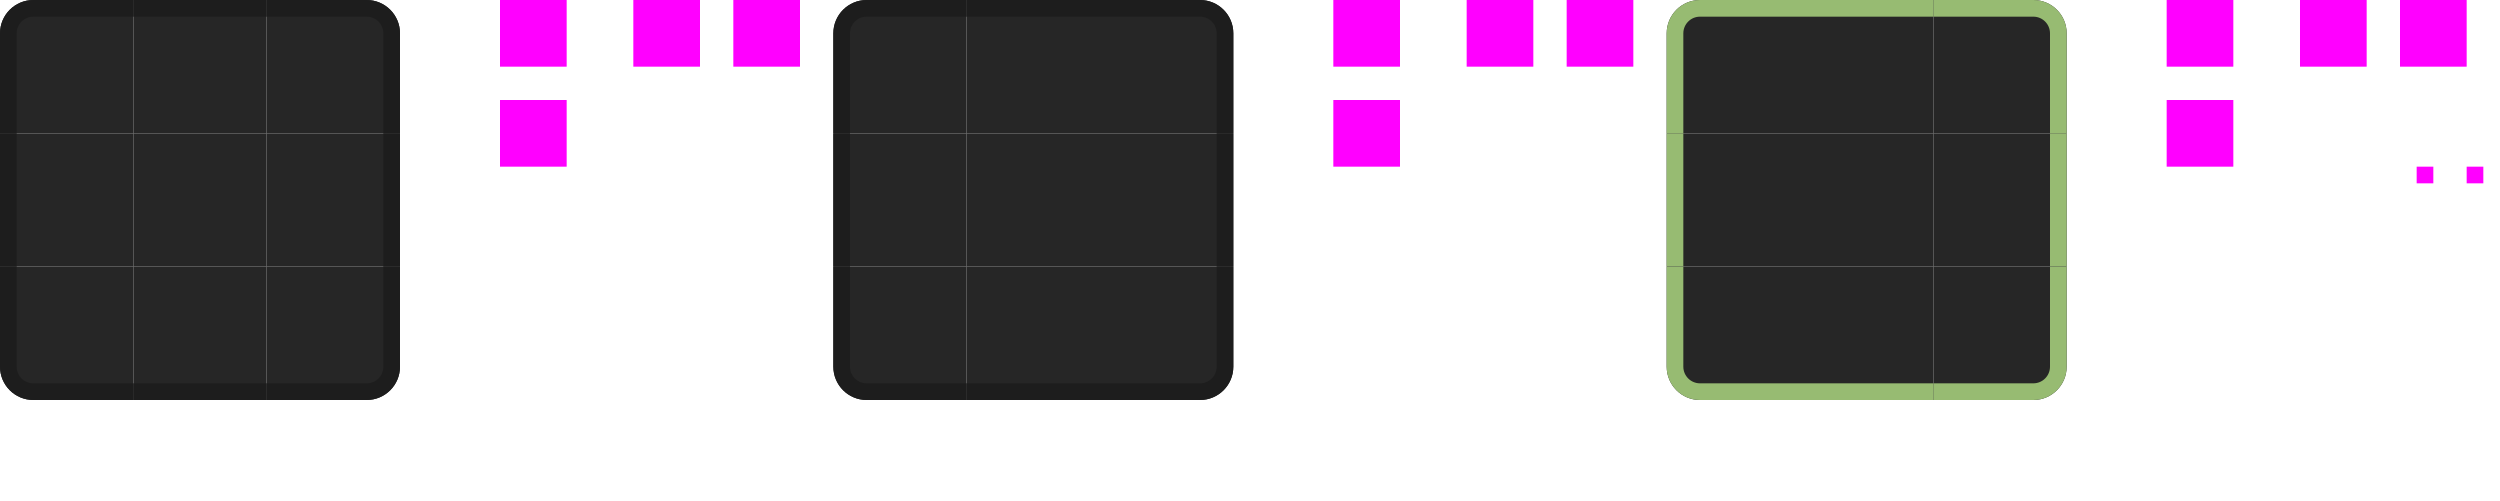
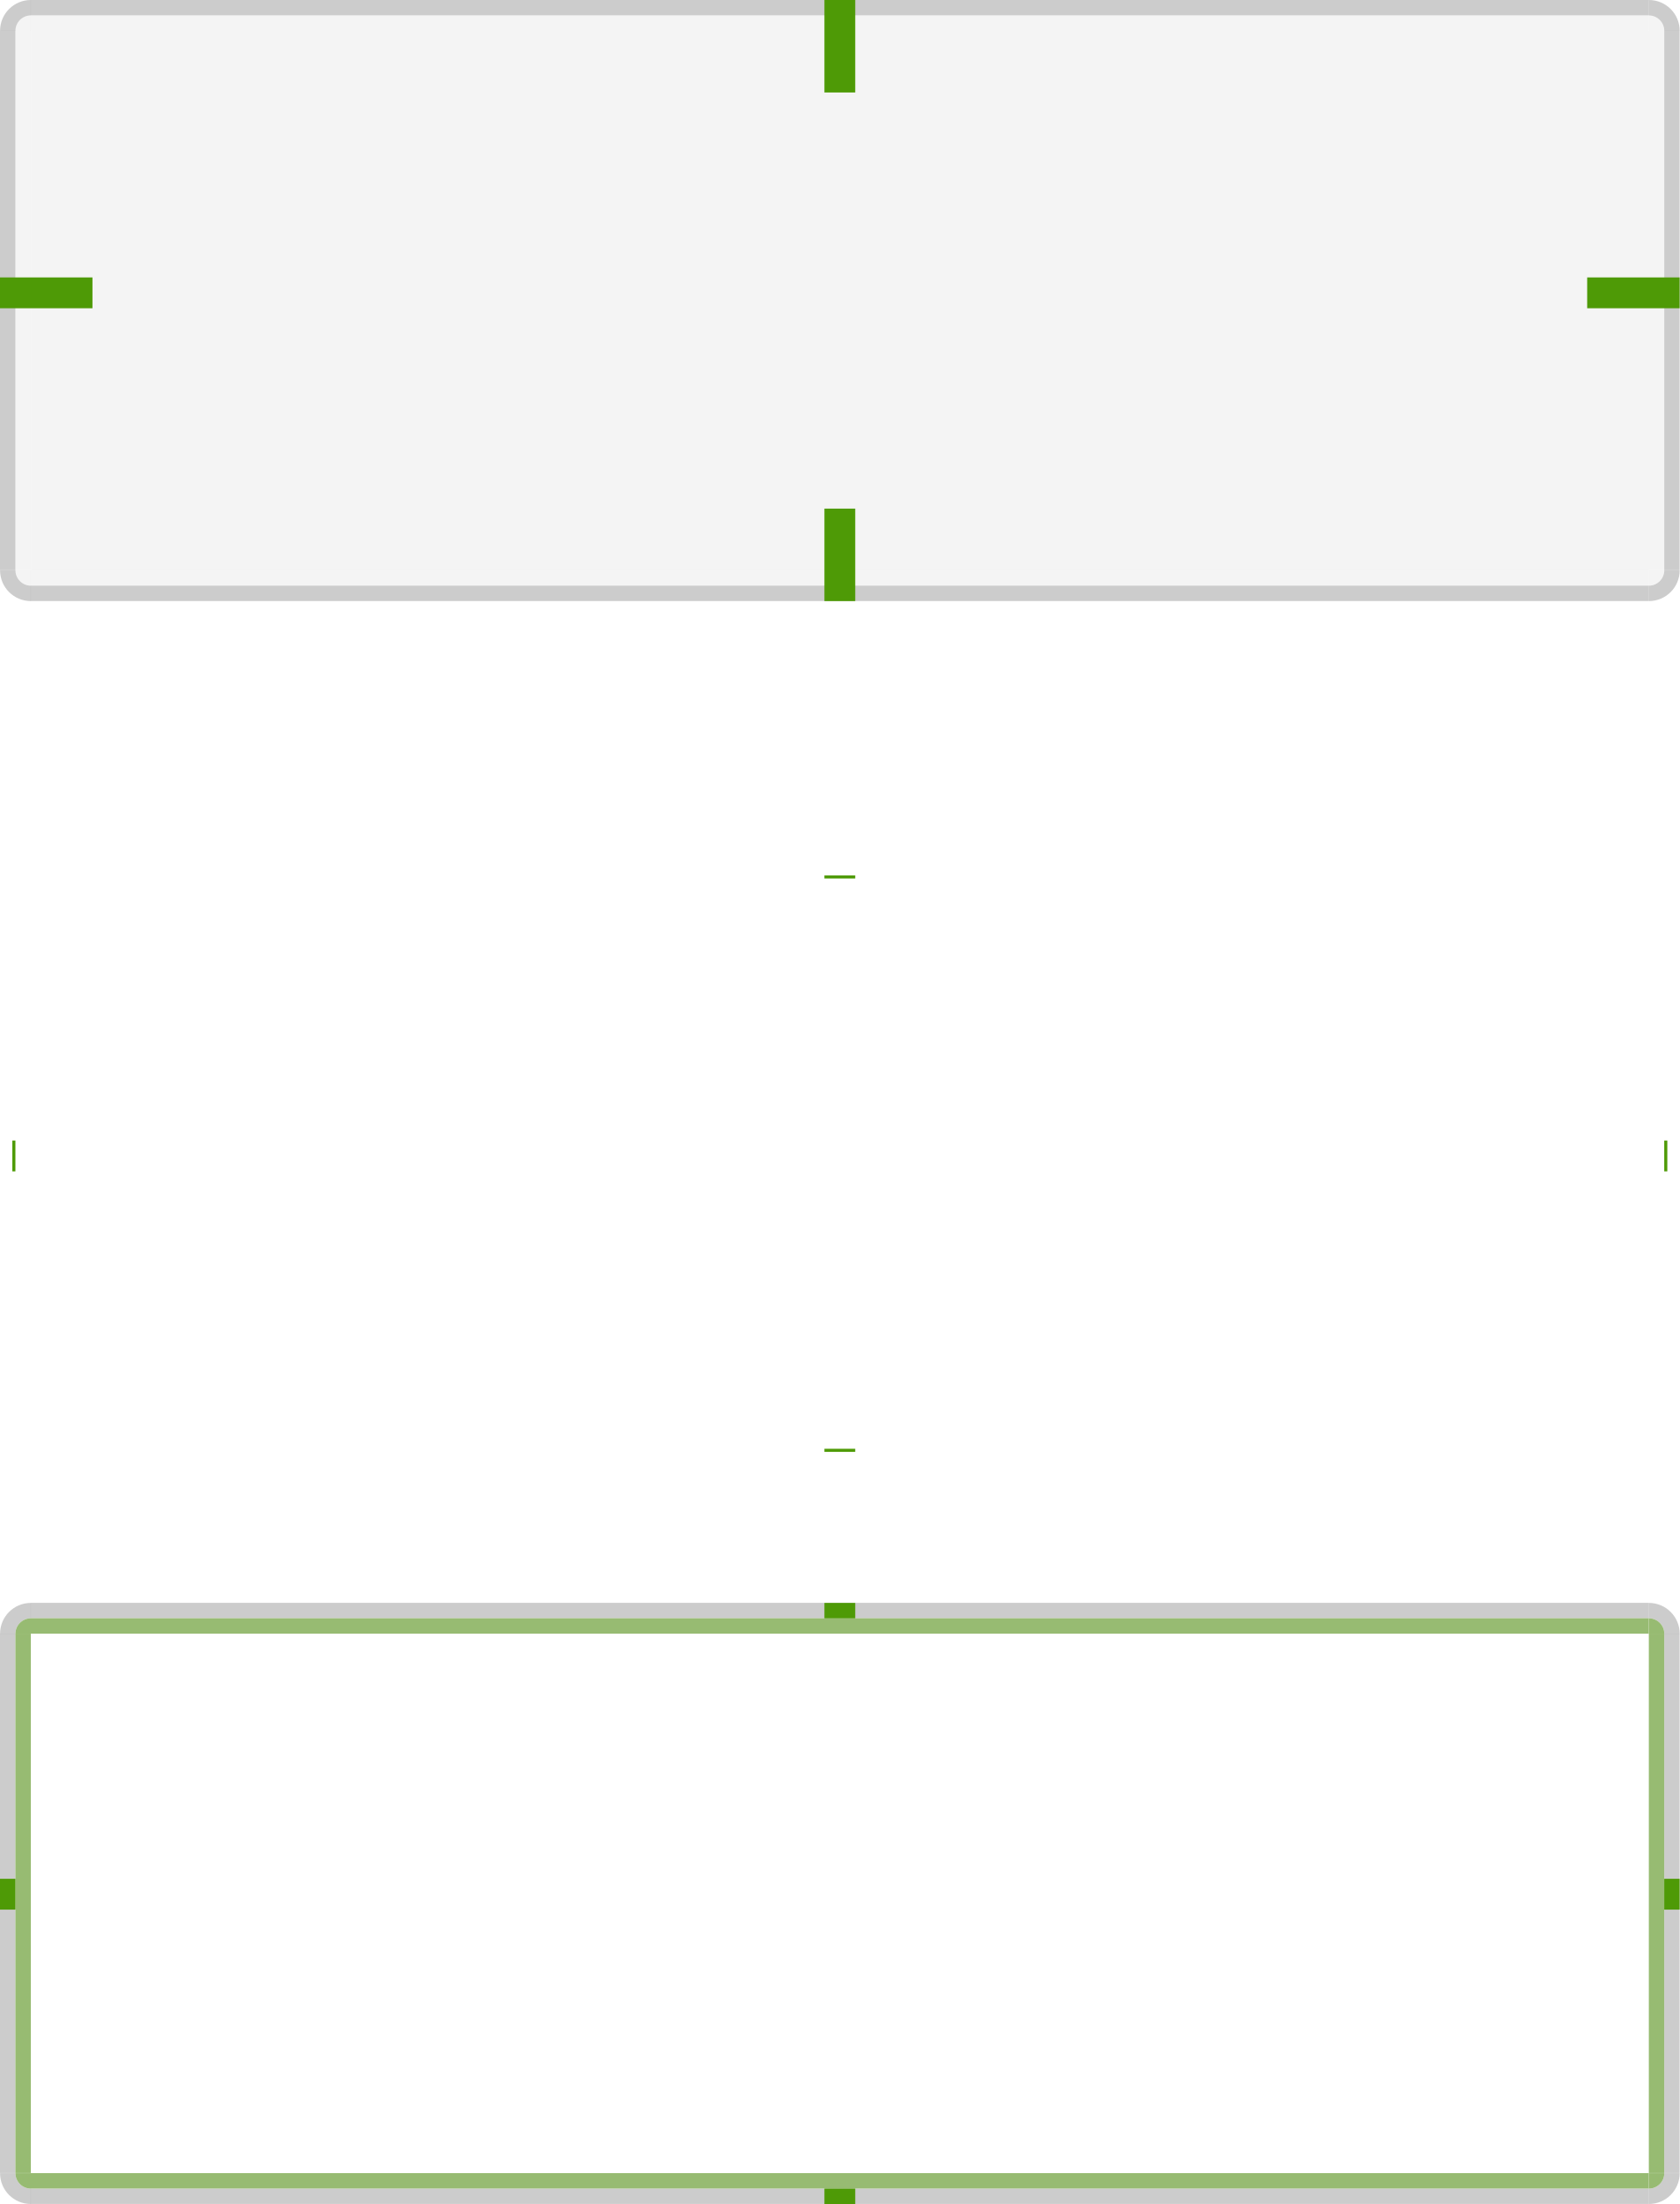
- <svg xmlns="http://www.w3.org/2000/svg" width="150" height="30" version="1.1">
-   <g id="base-topleft">
-     <path d="M 0,8 V 2 A 2,2 0 0 1 2,0 H 8 V 8 Z" fill="#262626" />
-     <path d="M 0.5,8 V 2 A 1.5,1.5 0 0 1 2,0.5 H 8" fill="none" stroke="#1d1d1d" stroke-width="1" />
+ <svg xmlns="http://www.w3.org/2000/svg" width="109" height="143" version="1">
+   <g id="base-topleft" transform="translate(721.81,-777.584)">
+     <path d="m -719.807,777.584 c -1.105,0 -2,0.895 -2,2 h 1 c 0,-0.552 0.448,-1 1,-1 z" style="opacity:0.2" />
+     <path transform="matrix(-0.5,0,0,-0.5,-639.8071,700.084)" d="m 162,-159 a 2,2 0 0 1 -2,2 v -2 z" style="opacity:0.17;fill:#bfbfbf" />
  </g>
-   <g id="base-top">
-     <rect x="8" y="0" width="8" height="8" fill="#262626" />
-     <path d="M 8,0.5 H 16" fill="none" stroke="#1d1d1d" stroke-width="1" />
+   <g id="base-bottomleft" transform="translate(721.81,-773.584)">
+     <path d="m -719.807,812.584 c -1.105,0 -2,-0.895 -2,-2 h 1 c 0,0.552 0.448,1 1,1 z" style="opacity:0.2" />
+     <path transform="matrix(-0.5,0,0,0.5,-639.8071,890.084)" d="m 162,-159 a 2,2 0 0 1 -2,2 v -2 z" style="opacity:0.17;fill:#bfbfbf" />
  </g>
-   <g id="base-topright">
-     <path d="M 16,0 h 6 A 2,2 0 0 1 24,2 V 8 H 16 Z" fill="#262626" />
-     <path d="M 16,0.5 h 6 A 1.5,1.5 0 0 1 23.5,2 V 8" fill="none" stroke="#1d1d1d" stroke-width="1" />
+   <g id="base-left" transform="matrix(1,0,0,1.666664,721.81,-1313.971)">
+     <rect width="1" height="21" x="-721.81" y="789.58" style="opacity:0.2" />
+     <rect width="1" height="21" x="-720.81" y="789.58" style="opacity:0.17;fill:#bfbfbf" />
  </g>
-   <g id="base-left">
-     <rect x="0" y="8" width="8" height="8" fill="#262626" />
-     <path d="M 0.5,8 V 16" fill="none" stroke="#1d1d1d" stroke-width="1" />
+   <g id="base-top" transform="matrix(1.909091,0,0,1,1376.18,-777.584)">
+     <rect width="55" height="1" x="-719.81" y="777.58" style="opacity:0.2" />
+     <rect width="55" height="1" x="-719.81" y="778.58" style="opacity:0.17;fill:#bfbfbf" />
  </g>
-   <g id="base-center">
-     <rect x="8" y="8" width="8" height="8" fill="#262626" />
+   <g id="base-bottom" transform="matrix(1.909091,0,0,1,1376.18,-773.584)">
+     <rect width="55" height="1" x="-719.81" y="811.58" style="opacity:0.2" />
+     <rect width="55" height="1" x="-719.81" y="810.58" style="opacity:0.17;fill:#bfbfbf" />
  </g>
-   <g id="base-right">
-     <rect x="16" y="8" width="8" height="8" fill="#262626" />
-     <path d="M 23.5,8 V 16" fill="none" stroke="#1d1d1d" stroke-width="1" />
+   <g id="base-topright" transform="translate(771.81,-777.584)">
+     <path transform="matrix(0.5,0,0,-0.5,-744.8071,700.084)" d="m 162,-159 a 2,2 0 0 1 -2,2 v -2 z" style="opacity:0.17;fill:#bfbfbf" />
+     <path d="m -664.807,777.584 c 1.105,0 2,0.895 2,2 h -1 c 0,-0.552 -0.448,-1 -1,-1 z" style="opacity:0.2" />
  </g>
-   <g id="base-bottomleft">
-     <path d="M 0,16 H 8 V 24 H 2 A 2,2 0 0 1 0,22 Z" fill="#262626" />
-     <path d="M 0.5,16 v 6 A 1.5,1.5 0 0 0 2,23.5 H 8" fill="none" stroke="#1d1d1d" stroke-width="1" />
+   <g id="base-bottomright" transform="translate(771.81,-773.584)">
+     <path d="m -664.807,812.584 c 1.105,0 2,-0.895 2,-2 h -1 c 0,0.552 -0.448,1 -1,1 z" style="opacity:0.2" />
+     <path transform="matrix(0.5,0,0,0.5,-744.8071,890.084)" d="m 162,-159 a 2,2 0 0 1 -2,2 v -2 z" style="opacity:0.17;fill:#bfbfbf" />
  </g>
-   <g id="base-bottom">
-     <rect x="8" y="16" width="8" height="8" fill="#262626" />
-     <path d="M 8,23.5 H 16" fill="none" stroke="#1d1d1d" stroke-width="1" />
+   <g id="base-right" transform="matrix(1,0,0,1.666664,771.81,-1313.971)">
+     <rect width="1" height="21" x="662.81" y="789.58" transform="scale(-1,1)" style="opacity:0.2" />
+     <rect width="1" height="21" x="-664.81" y="789.58" style="opacity:0.17;fill:#bfbfbf" />
  </g>
-   <g id="base-bottomright">
-     <path d="M 16,16 H 24 V 22 A 2,2 0 0 1 22,24 H 16 Z" fill="#262626" />
-     <path d="M 23.5,16 v 6 A 1.5,1.5 0 0 1 22,23.5 h -6" fill="none" stroke="#1d1d1d" stroke-width="1" />
+   <g id="base-center" transform="translate(-107.9972,49.99996)">
+     <rect width="105" height="35" x="110" y="-48" style="opacity:0.17;fill:#bfbfbf" />
  </g>
-   <rect id="base-hint-top-margin" x="30" y="0" width="4" height="4" fill="#ff00ff" />
-   <rect id="base-hint-bottom-margin" x="30" y="6" width="4" height="4" fill="#ff00ff" />
-   <rect id="base-hint-left-margin" x="38" y="0" width="4" height="4" fill="#ff00ff" />
-   <rect id="base-hint-right-margin" x="44" y="0" width="4" height="4" fill="#ff00ff" />
-   <g id="hover-topleft">
-     <path d="M 50,8 V 2 A 2,2 0 0 1 52,0 H 58 V 8 Z" fill="#262626" />
-     <path d="M 50.5,8 V 2 A 1.5,1.5 0 0 1 52,0.5 H 58" fill="none" stroke="#1d1d1d" stroke-width="1" />
+   <g id="hover-topleft" transform="translate(721.81,-721.584)">
+     <path d="m -719.807,777.584 c -1.105,0 -2,0.895 -2,2 h 1 c 0,-0.552 0.448,-1 1,-1 z" style="opacity:0.001" />
+     <path transform="matrix(-0.5,0,0,-0.5,-639.8071,700.084)" d="m 162,-159 a 2,2 0 0 1 -2,2 v -2 z" style="opacity:0.001" />
  </g>
-   <g id="hover-top">
-     <rect x="58" y="0" width="8" height="8" fill="#262626" />
-     <path d="M 58,0.5 H 66" fill="none" stroke="#1d1d1d" stroke-width="1" />
+   <g id="hover-bottomleft" transform="translate(721.81,-717.584)">
+     <path d="m -719.807,812.584 c -1.105,0 -2,-0.895 -2,-2 h 1 c 0,0.552 0.448,1 1,1 z" style="opacity:0.001" />
+     <path transform="matrix(-0.5,0,0,0.5,-639.8071,890.084)" d="m 162,-159 a 2,2 0 0 1 -2,2 v -2 z" style="opacity:0.001" />
  </g>
-   <g id="hover-topright">
-     <path d="M 66,0 h 6 A 2,2 0 0 1 74,2 V 8 H 66 Z" fill="#262626" />
-     <path d="M 66,0.5 h 6 A 1.5,1.5 0 0 1 73.5,2 V 8" fill="none" stroke="#1d1d1d" stroke-width="1" />
+   <g id="hover-left" transform="matrix(1,0,0,1.666664,721.81,-1257.971)">
+     <rect width="1" height="21" x="-721.81" y="789.58" style="opacity:0.001" />
+     <rect width="1" height="21" x="-720.81" y="789.58" style="opacity:0.001" />
  </g>
-   <g id="hover-left">
-     <rect x="50" y="8" width="8" height="8" fill="#262626" />
-     <path d="M 50.5,8 V 16" fill="none" stroke="#1d1d1d" stroke-width="1" />
+   <g id="hover-top" transform="matrix(1.909091,0,0,1,1376.18,-721.584)">
+     <rect width="55" height="1" x="-719.81" y="777.58" style="opacity:0.001" />
+     <rect width="55" height="1" x="-719.81" y="778.58" style="opacity:0.001" />
  </g>
-   <g id="hover-center">
-     <rect x="58" y="8" width="8" height="8" fill="#262626" />
+   <g id="hover-bottom" transform="matrix(1.909091,0,0,1,1376.18,-717.584)">
+     <rect width="55" height="1" x="-719.81" y="811.58" style="opacity:0.001" />
+     <rect width="55" height="1" x="-719.81" y="810.58" style="opacity:0.001" />
  </g>
-   <g id="hover-right">
-     <rect x="66" y="8" width="8" height="8" fill="#262626" />
-     <path d="M 73.5,8 V 16" fill="none" stroke="#1d1d1d" stroke-width="1" />
+   <g id="hover-topright" transform="translate(771.81,-721.584)">
+     <path d="m -664.807,777.584 c 1.105,0 2,0.895 2,2 h -1 c 0,-0.552 -0.448,-1 -1,-1 z" style="opacity:0.001" />
+     <path transform="matrix(0.5,0,0,-0.5,-744.8071,700.084)" d="m 162,-159 a 2,2 0 0 1 -2,2 v -2 z" style="opacity:0.001" />
  </g>
-   <g id="hover-bottomleft">
-     <path d="M 50,16 H 58 V 24 H 52 A 2,2 0 0 1 50,22 Z" fill="#262626" />
-     <path d="M 50.5,16 v 6 A 1.5,1.5 0 0 0 52,23.5 H 58" fill="none" stroke="#1d1d1d" stroke-width="1" />
+   <g id="hover-bottomright" transform="translate(771.81,-717.584)">
+     <path d="m -664.807,812.584 c 1.105,0 2,-0.895 2,-2 h -1 c 0,0.552 -0.448,1 -1,1 z" style="opacity:0.001" />
+     <path transform="matrix(0.5,0,0,0.5,-744.8071,890.084)" d="m 162,-159 a 2,2 0 0 1 -2,2 v -2 z" style="opacity:0.001" />
  </g>
-   <g id="hover-bottom">
-     <rect x="58" y="16" width="8" height="8" fill="#262626" />
-     <path d="M 58,23.5 H 66" fill="none" stroke="#1d1d1d" stroke-width="1" />
+   <g id="hover-right" transform="matrix(1,0,0,1.666664,771.81,-1257.971)">
+     <rect width="1" height="21" x="662.81" y="789.58" transform="scale(-1,1)" style="opacity:0.001" />
+     <rect width="1" height="21" x="-664.81" y="789.58" style="opacity:0.001" />
  </g>
-   <g id="hover-bottomright">
-     <path d="M 66,16 H 74 V 22 A 2,2 0 0 1 72,24 H 66 Z" fill="#262626" />
-     <path d="M 73.5,16 v 6 A 1.5,1.5 0 0 1 72,23.5 h -6" fill="none" stroke="#1d1d1d" stroke-width="1" />
+   <rect id="hover-center" width="105" height="35" x="2" y="58" style="opacity:0.001" />
+   <g id="focus-topleft" transform="translate(721.81,-673.584)">
+     <path d="m -719.807,777.584 c -1.105,0 -2,0.895 -2,2 h 1 c 0,-0.552 0.448,-1 1,-1 z" style="opacity:0.2" />
+     <path transform="matrix(-0.5,0,0,-0.5,-639.8071,700.084)" d="m 162,-159 a 2,2 0 0 1 -2,2 v -2 z" style="fill:#97bb72" />
  </g>
-   <rect id="hover-hint-top-margin" x="80" y="0" width="4" height="4" fill="#ff00ff" />
-   <rect id="hover-hint-bottom-margin" x="80" y="6" width="4" height="4" fill="#ff00ff" />
-   <rect id="hover-hint-left-margin" x="88" y="0" width="4" height="4" fill="#ff00ff" />
-   <rect id="hover-hint-right-margin" x="94" y="0" width="4" height="4" fill="#ff00ff" />
-   <g id="focus-topleft">
-     <path d="M 100,8 V 2 A 2,2 0 0 1 102,0 H 108 V 8 Z" fill="#262626" />
-     <path d="M 100.5,8 V 2 A 1.5,1.5 0 0 1 102,0.5 H 108" fill="none" stroke="#97bb72" stroke-width="1" />
+   <g id="focus-bottomleft" transform="translate(721.81,-669.584)">
+     <path d="m -719.807,812.584 c -1.105,0 -2,-0.895 -2,-2 h 1 c 0,0.552 0.448,1 1,1 z" style="opacity:0.2" />
+     <path transform="matrix(-0.5,0,0,0.5,-639.8071,890.084)" d="m 162,-159 a 2,2 0 0 1 -2,2 v -2 z" style="fill:#97bb72" />
  </g>
-   <g id="focus-top">
-     <rect x="108" y="0" width="8" height="8" fill="#262626" />
-     <path d="M 108,0.5 H 116" fill="none" stroke="#97bb72" stroke-width="1" />
+   <g id="focus-left" transform="matrix(1,0,0,1.666664,721.81,-1209.971)">
+     <rect width="1" height="21" x="-721.81" y="789.58" style="opacity:0.2" />
+     <rect width="1" height="21" x="-720.81" y="789.58" style="fill:#97bb72" />
  </g>
-   <g id="focus-topright">
-     <path d="M 116,0 h 6 A 2,2 0 0 1 124,2 V 8 H 116 Z" fill="#262626" />
-     <path d="M 116,0.5 h 6 A 1.5,1.5 0 0 1 123.5,2 V 8" fill="none" stroke="#97bb72" stroke-width="1" />
+   <g id="focus-top" transform="matrix(1.909091,0,0,1,1376.18,-673.584)">
+     <rect width="55" height="1" x="-719.81" y="777.58" style="opacity:0.2" />
+     <rect width="55" height="1" x="-719.81" y="778.58" style="fill:#97bb72" />
  </g>
-   <g id="focus-left">
-     <rect x="100" y="8" width="8" height="8" fill="#262626" />
-     <path d="M 100.5,8 V 16" fill="none" stroke="#97bb72" stroke-width="1" />
+   <g id="focus-bottom" transform="matrix(1.909091,0,0,1,1376.18,-669.584)">
+     <rect width="55" height="1" x="-719.81" y="811.58" style="opacity:0.2" />
+     <rect width="55" height="1" x="-719.81" y="810.58" style="fill:#97bb72" />
  </g>
-   <g id="focus-center">
-     <rect x="108" y="8" width="8" height="8" fill="#262626" />
+   <g id="focus-topright" transform="translate(771.81,-673.584)">
+     <path d="m -664.807,777.584 c 1.105,0 2,0.895 2,2 h -1 c 0,-0.552 -0.448,-1 -1,-1 z" style="opacity:0.2" />
+     <path transform="matrix(0.5,0,0,-0.5,-744.8071,700.084)" d="m 162,-159 a 2,2 0 0 1 -2,2 v -2 z" style="fill:#97bb72" />
  </g>
-   <g id="focus-right">
-     <rect x="116" y="8" width="8" height="8" fill="#262626" />
-     <path d="M 123.5,8 V 16" fill="none" stroke="#97bb72" stroke-width="1" />
+   <g id="focus-bottomright" transform="translate(771.81,-669.584)">
+     <path d="m -664.807,812.584 c 1.105,0 2,-0.895 2,-2 h -1 c 0,0.552 -0.448,1 -1,1 z" style="opacity:0.2" />
+     <path transform="matrix(0.5,0,0,0.5,-744.8071,890.084)" d="m 162,-159 a 2,2 0 0 1 -2,2 v -2 z" style="fill:#97bb72" />
  </g>
-   <g id="focus-bottomleft">
-     <path d="M 100,16 H 108 V 24 H 102 A 2,2 0 0 1 100,22 Z" fill="#262626" />
-     <path d="M 100.5,16 v 6 A 1.5,1.5 0 0 0 102,23.5 H 108" fill="none" stroke="#97bb72" stroke-width="1" />
+   <g id="focus-right" transform="matrix(1,0,0,1.666664,771.81,-1209.971)">
+     <rect width="1" height="21" x="662.81" y="789.58" transform="scale(-1,1)" style="opacity:0.2" />
+     <rect width="1" height="21" x="-664.81" y="789.58" style="fill:#97bb72" />
  </g>
-   <g id="focus-bottom">
-     <rect x="108" y="16" width="8" height="8" fill="#262626" />
-     <path d="M 108,23.5 H 116" fill="none" stroke="#97bb72" stroke-width="1" />
-   </g>
-   <g id="focus-bottomright">
-     <path d="M 116,16 H 124 V 22 A 2,2 0 0 1 122,24 H 116 Z" fill="#262626" />
-     <path d="M 123.5,16 v 6 A 1.5,1.5 0 0 1 122,23.5 h -6" fill="none" stroke="#97bb72" stroke-width="1" />
-   </g>
-   <rect id="focus-hint-top-margin" x="130" y="0" width="4" height="4" fill="#ff00ff" />
-   <rect id="focus-hint-bottom-margin" x="130" y="6" width="4" height="4" fill="#ff00ff" />
-   <rect id="focus-hint-left-margin" x="138" y="0" width="4" height="4" fill="#ff00ff" />
-   <rect id="focus-hint-right-margin" x="144" y="0" width="4" height="4" fill="#ff00ff" />
-   <rect id="hint-focus-over-base" x="145" y="10" width="1" height="1" fill="#ff00ff" />
-   <rect id="hint-tile-center" x="148" y="10" width="1" height="1" fill="#ff00ff" />
+   <rect id="focus-center" width="105" height="35" x="2" y="106" style="opacity:0.001" />
+   <rect id="hover-hint-bottom-margin" width="2" height=".2" x="53.5" y="94" style="fill:#4e9a06" />
+   <rect id="hover-hint-top-margin" width="2" height=".2" x="53.5" y="56.8" style="fill:#4e9a06" />
+   <rect id="hover-hint-left-margin" width="2" height=".2" x="-76" y=".8" transform="rotate(-90)" style="fill:#4e9a06" />
+   <rect id="hover-hint-right-margin" width="2" height=".2" x="-76" y="108" transform="rotate(-90)" style="fill:#4e9a06" />
+   <rect id="focus-hint-bottom-margin" width="2" height="1" x="53.5" y="142" style="fill:#4e9a06" />
+   <rect id="focus-hint-top-margin" width="2" height="1" x="53.5" y="104" style="fill:#4e9a06" />
+   <rect id="focus-hint-left-margin" width="2" height="1" x="-123.9" y="0" transform="rotate(-90)" style="fill:#4e9a06" />
+   <rect id="focus-hint-right-margin" width="2" height="1" x="-123.9" y="108" transform="rotate(-90)" style="fill:#4e9a06" />
+   <rect id="base-hint-top-margin" width="2" height="6" x="53.5" y="0" style="fill:#4e9a06" />
+   <rect id="base-hint-right-margin" width="2" height="6" x="-20" y="103" transform="rotate(-90)" style="fill:#4e9a06" />
+   <rect id="base-hint-left-margin" width="2" height="6" x="-20" y="0" transform="rotate(-90)" style="fill:#4e9a06" />
+   <rect id="base-hint-bottom-margin" width="2" height="6" x="53.5" y="33" style="fill:#4e9a06" />
</svg>
